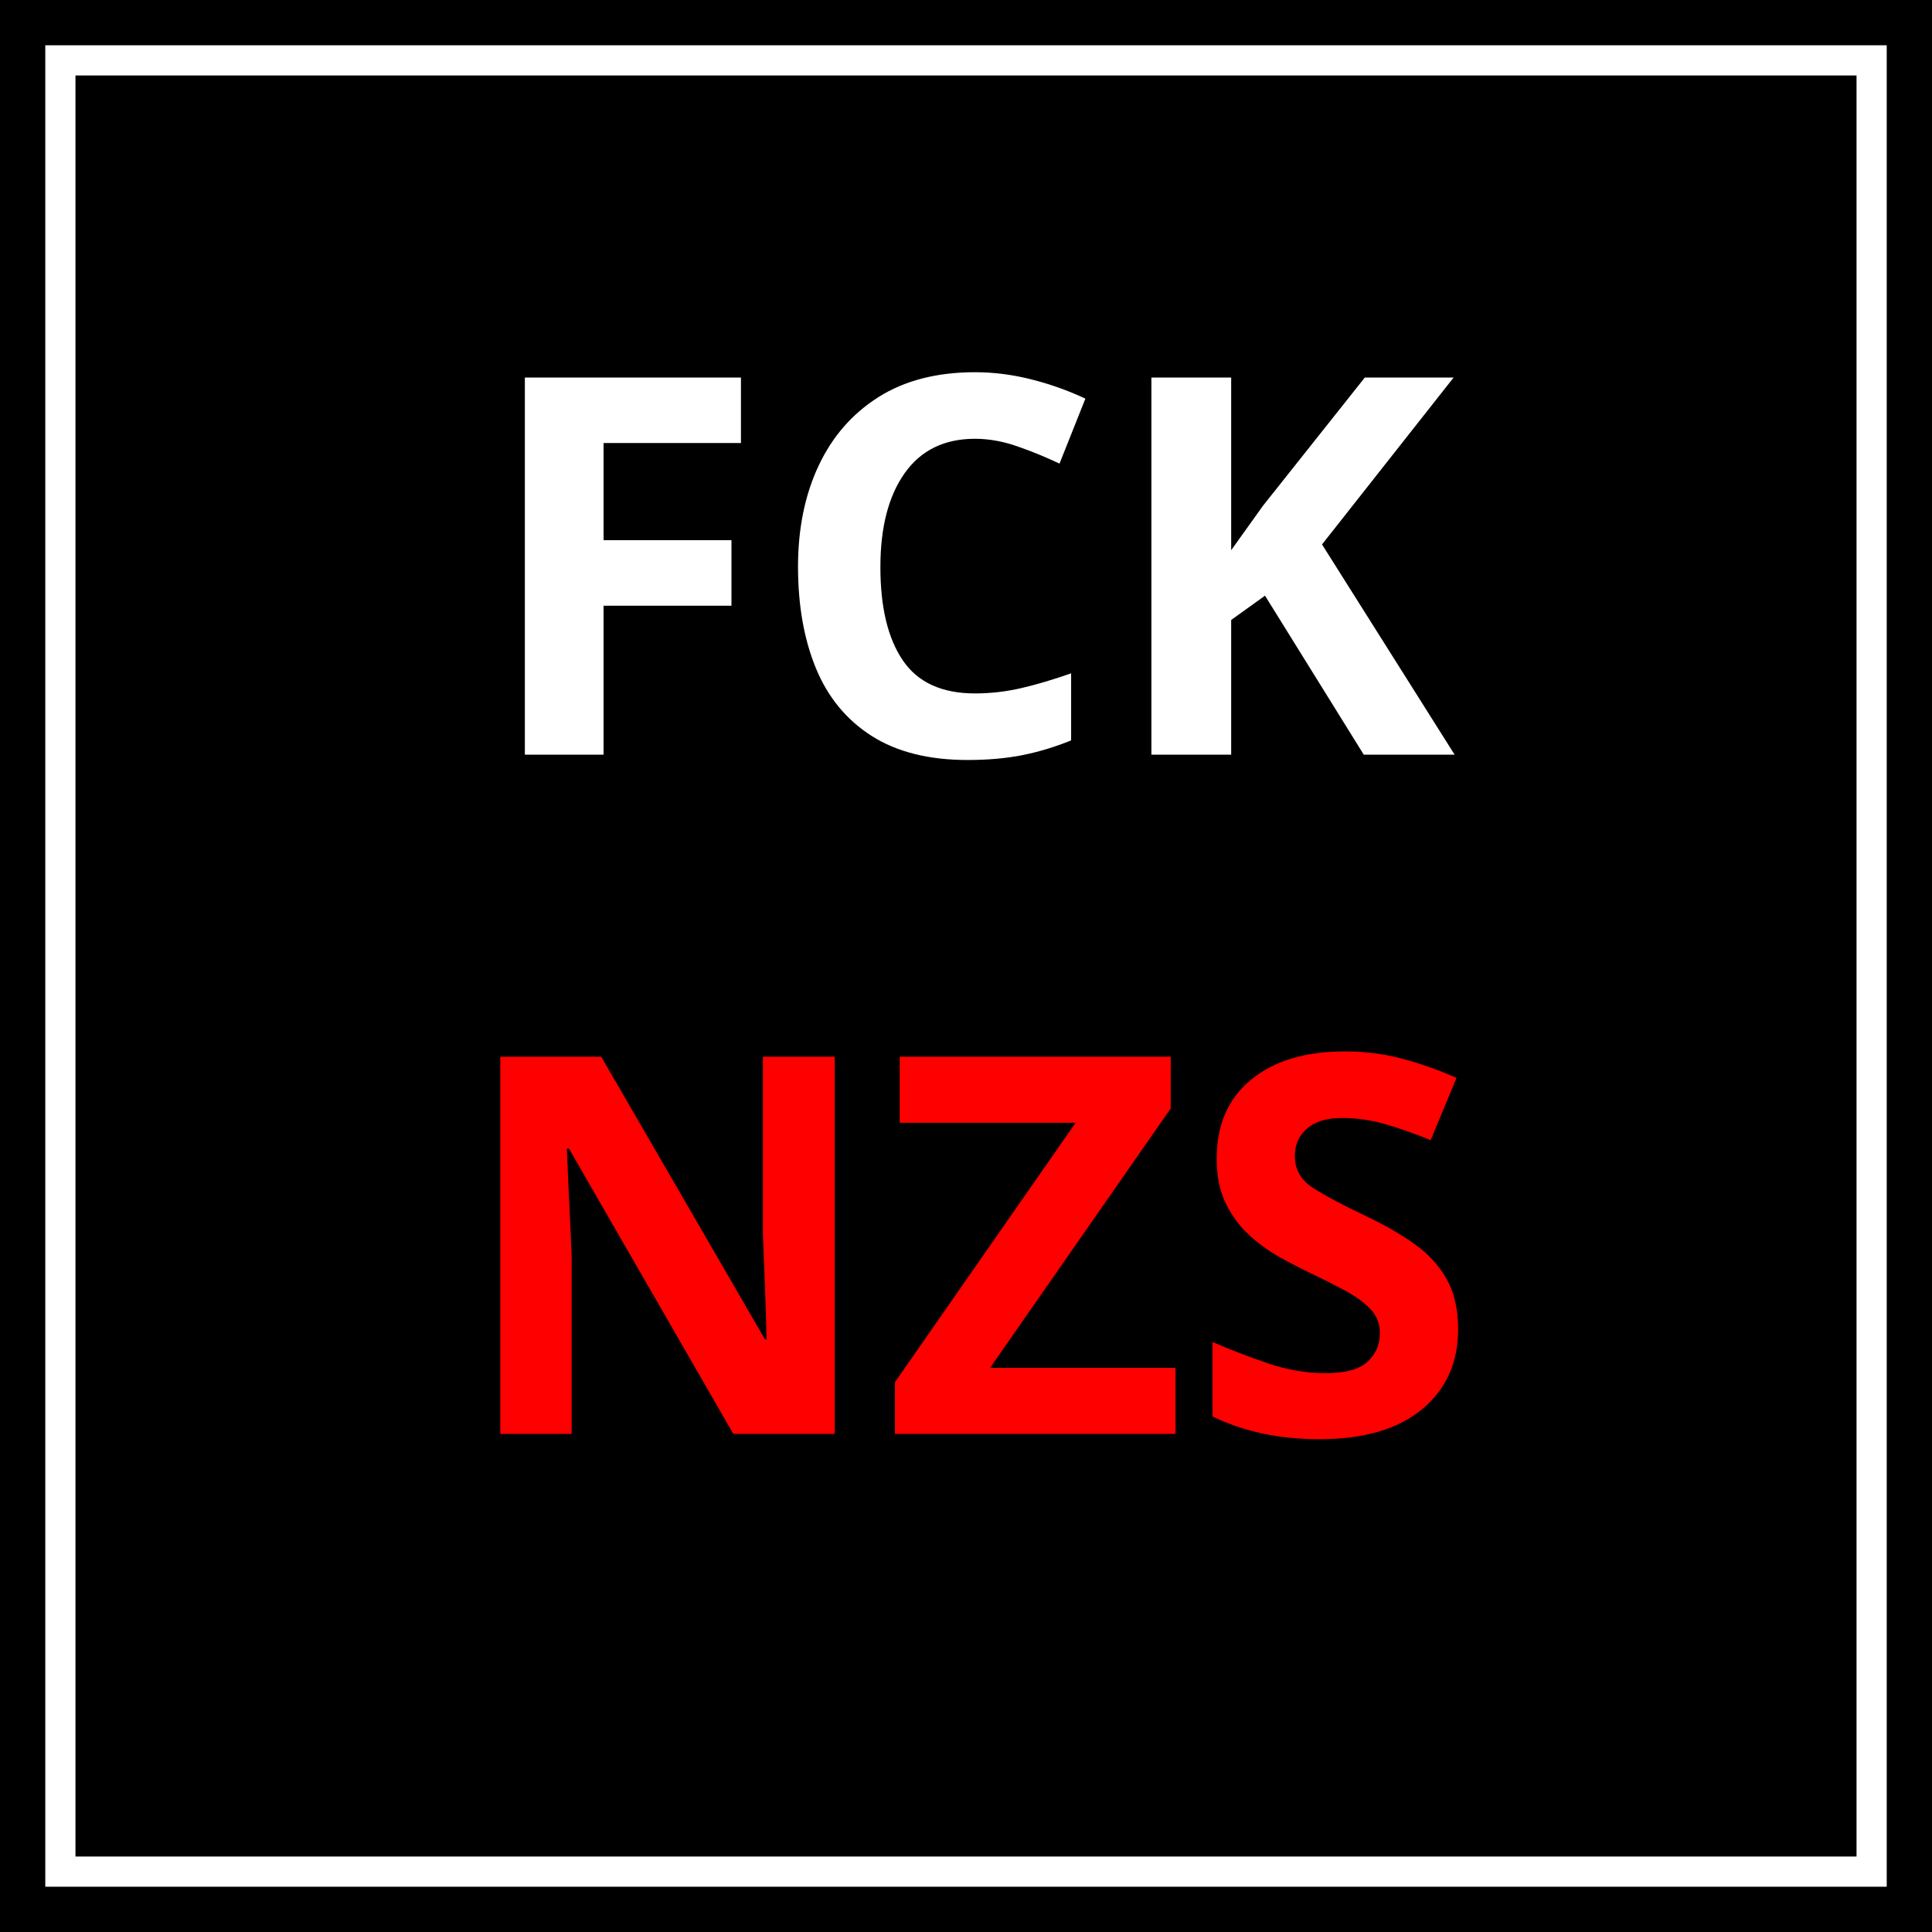
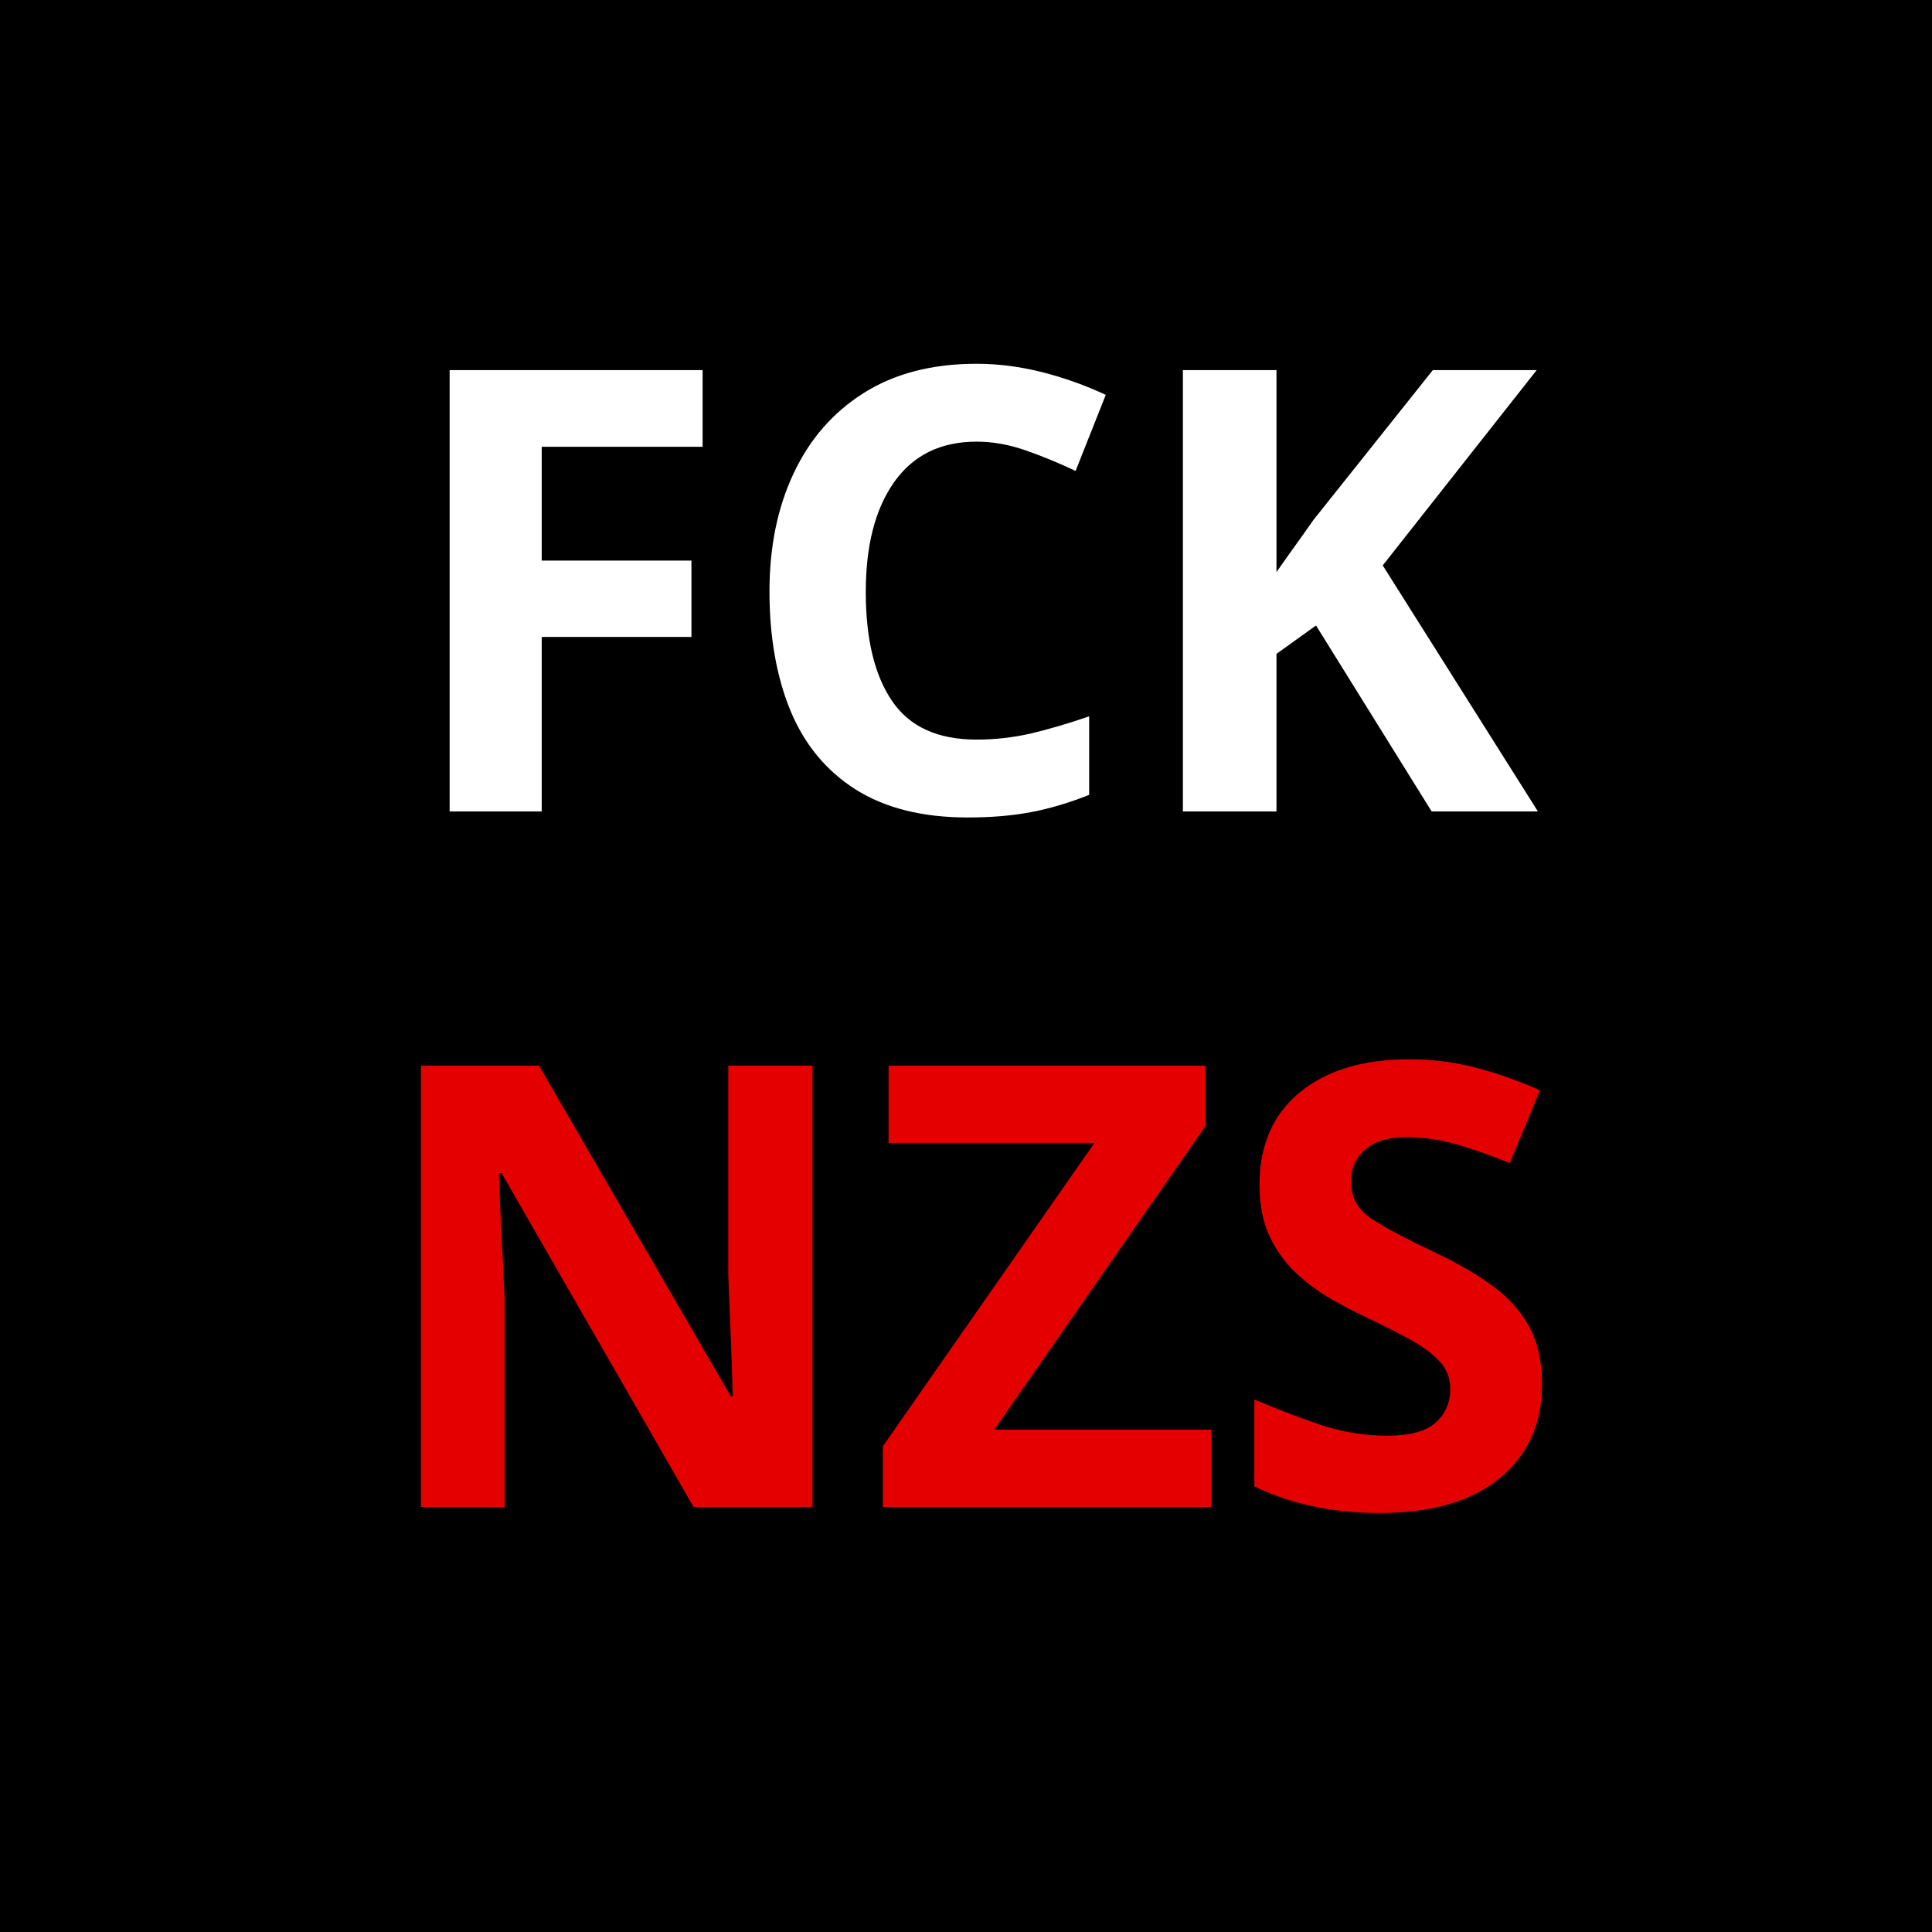
- <svg xmlns="http://www.w3.org/2000/svg" viewBox="0 0 512 512">
-   <rect width="512" height="512" fill="#000000" />
-   <rect x="16" y="16" width="480" height="480" fill="none" stroke="#ffffff" stroke-width="8" />
-   <text x="256" y="200" font-family="Impact, Arial Black, sans-serif" font-size="140" font-weight="900" fill="#ffffff" text-anchor="middle">FCK</text>
-   <text x="256" y="380" font-family="Impact, Arial Black, sans-serif" font-size="140" font-weight="900" fill="#ff0000" text-anchor="middle">NZS</text>
+ <svg xmlns="http://www.w3.org/2000/svg" viewBox="0 0 100 100">
+   <rect width="100" height="100" fill="#000" />
+   <text x="50" y="42" font-family="Arial Black,sans-serif" font-size="32" font-weight="900" fill="#fff" text-anchor="middle">FCK</text>
+   <text x="50" y="78" font-family="Arial Black,sans-serif" font-size="32" font-weight="900" fill="#e50000" text-anchor="middle">NZS</text>
</svg>
